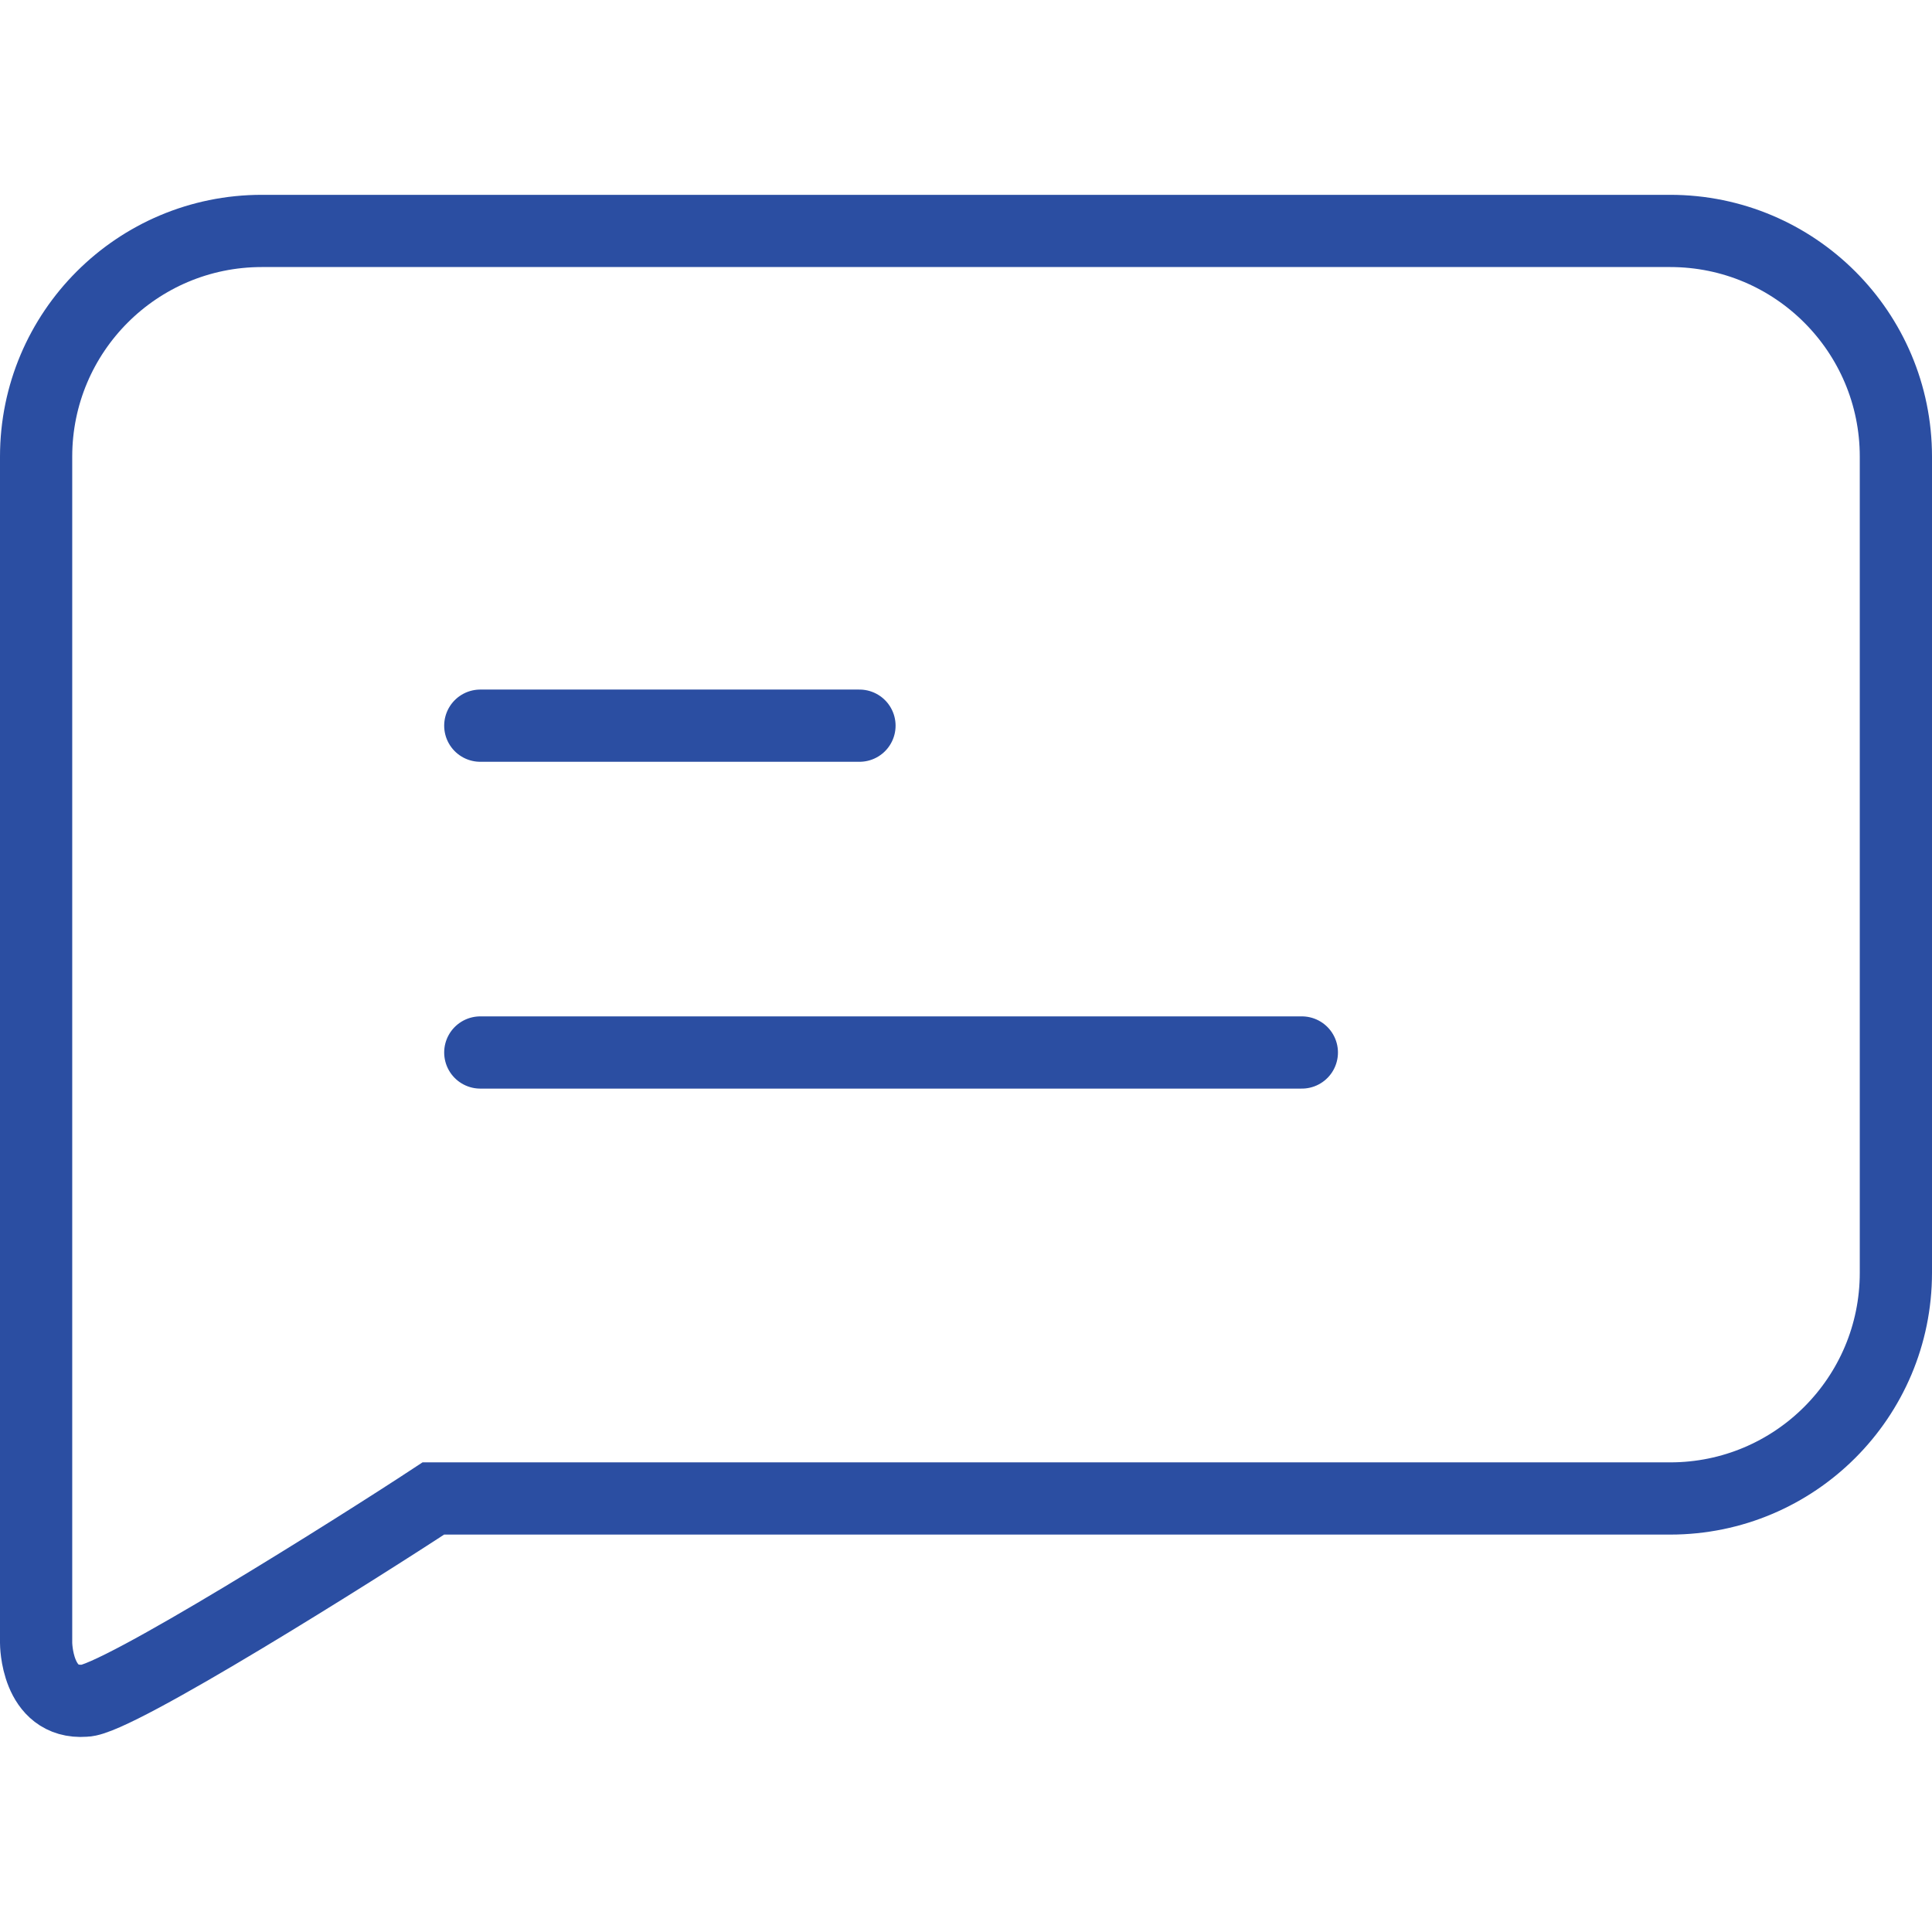
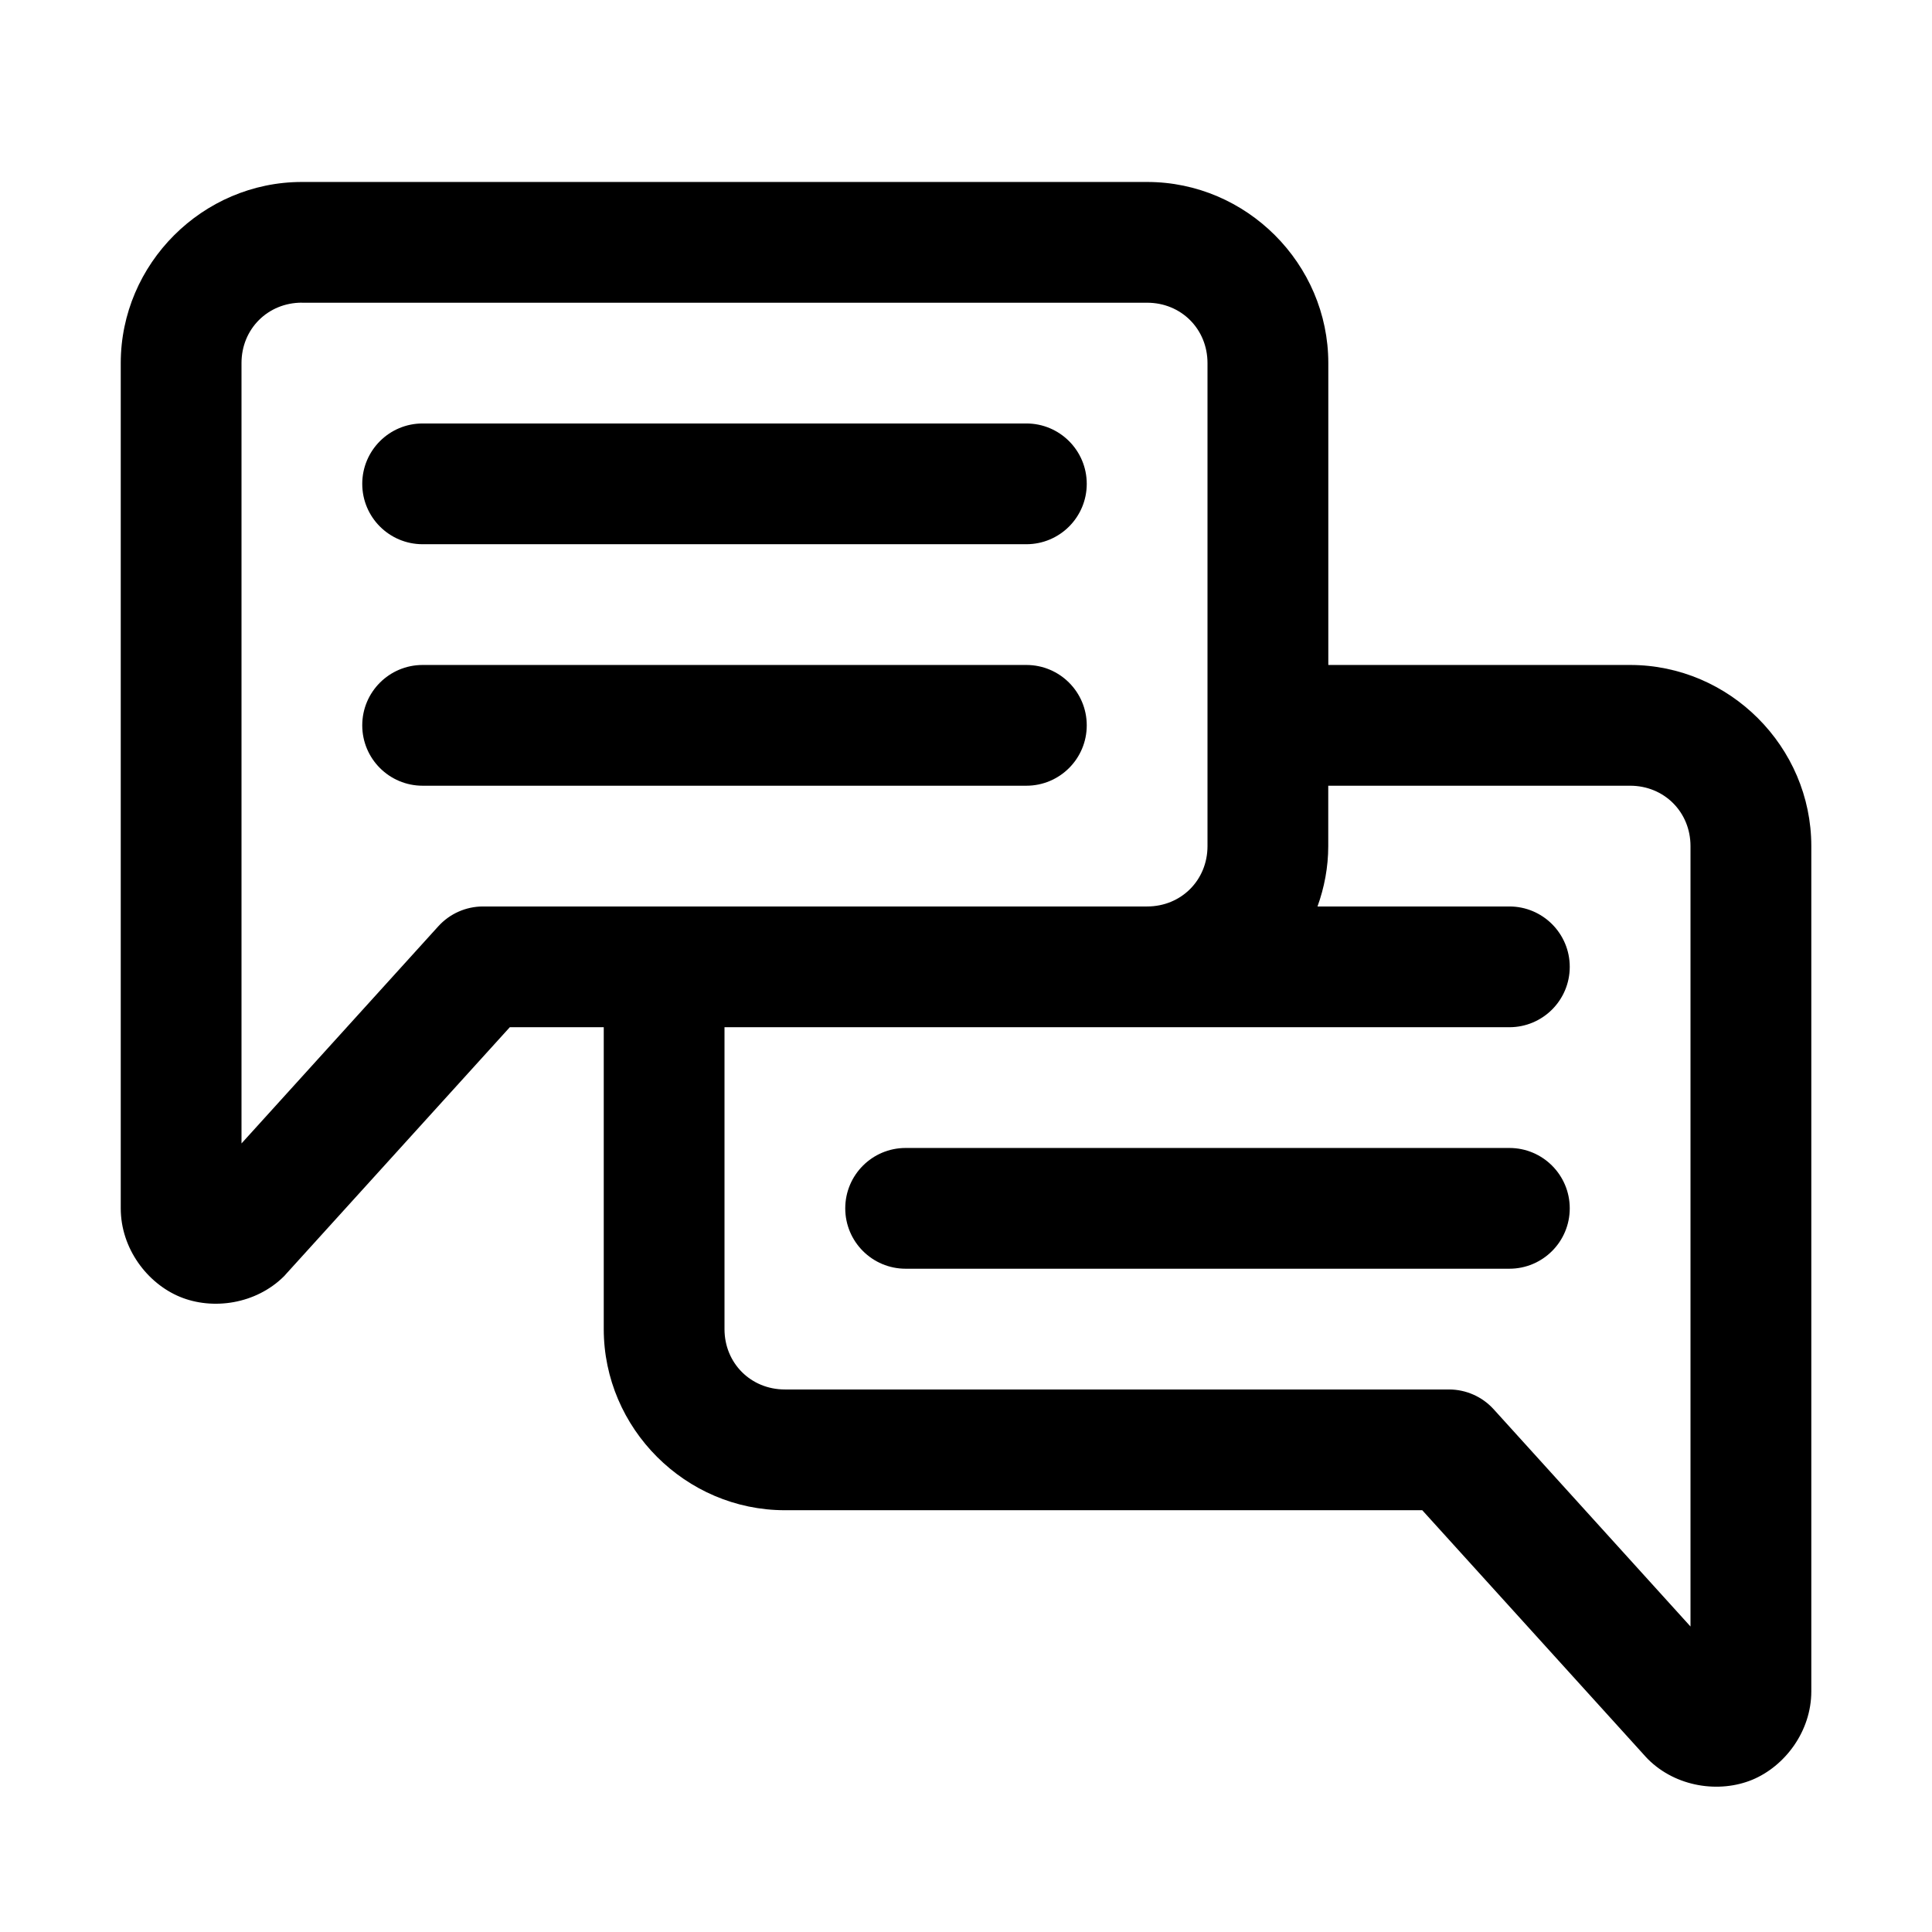
- <svg xmlns="http://www.w3.org/2000/svg" width="800px" height="800px" viewBox="0 -10.79 107 107">
-   <g id="Group_5" data-name="Group 5" transform="translate(-1020.5 -250.9)">
-     <path id="Path_17" data-name="Path 17" d="M1113,252.9h-78a12.5,12.5,0,0,0-12.5,12.5v65.7s0,3.4,2.7,3.2c1.7,0,15.2-8.5,19.3-11.2H1113a12.5,12.5,0,0,0,12.5-12.5V265.4A12.5,12.5,0,0,0,1113,252.9Z" fill="none" stroke="#2b4ea2" stroke-linecap="round" stroke-miterlimit="10" stroke-width="4" />
-     <line id="Line_3" data-name="Line 3" x2="21" transform="translate(1047.1 280.3)" fill="none" stroke="#2b4ea2" stroke-linecap="round" stroke-miterlimit="10" stroke-width="4" />
-     <line id="Line_4" data-name="Line 4" x2="45.5" transform="translate(1047.1 298.4)" fill="none" stroke="#2b4ea2" stroke-linecap="round" stroke-miterlimit="10" stroke-width="4" />
+ <svg xmlns="http://www.w3.org/2000/svg" width="800px" height="800px" viewBox="0 0 32 32" id="svg5" version="1.1">
+   <defs id="defs2" />
+   <g id="layer1" transform="translate(-348,-292)">
+     <path d="m 363,311.014 a 1,1 0 0 0 -1,1 1,1 0 0 0 1,1 h 10 a 1,1 0 0 0 1,-1 1,1 0 0 0 -1,-1 z" id="path453479" style="color:#000000;fill:#000000;fill-rule:evenodd;stroke-linecap:round;stroke-linejoin:round;stroke-miterlimit:4.1;-inkscape-stroke:none" />
+     <path d="m 355,303.014 a 1,1 0 0 0 -1,1 1,1 0 0 0 1,1 h 10 a 1,1 0 0 0 1,-1 1,1 0 0 0 -1,-1 z" id="path453465" style="color:#000000;fill:#000000;fill-rule:evenodd;stroke-linecap:round;stroke-linejoin:round;stroke-miterlimit:4.1;-inkscape-stroke:none" />
+     <path d="m 355,299.014 a 1,1 0 0 0 -1,1 1,1 0 0 0 1,1 h 10 a 1,1 0 0 0 1,-1 1,1 0 0 0 -1,-1 z" id="path453451" style="color:#000000;fill:#000000;fill-rule:evenodd;stroke-linecap:round;stroke-linejoin:round;stroke-miterlimit:4.1;-inkscape-stroke:none" />
+     <path d="m 353,295.014 c -1.645,0 -3,1.355 -3,3 v 14 c 0,0.664 0.438,1.241 0.979,1.465 0.54,0.224 1.259,0.126 1.729,-0.344 a 1,1 0 0 0 0.033,-0.037 l 3.703,-4.084 H 358 v 5 c 0,1.645 1.355,3 3,3 h 10.557 l 3.703,4.086 a 1,1 0 0 0 0.033,0.035 c 0.469,0.469 1.188,0.567 1.729,0.344 0.54,-0.224 0.979,-0.801 0.979,-1.465 v -14 c 0,-1.645 -1.355,-3 -3,-3 h -5 v -5 c 0,-1.645 -1.355,-3 -3,-3 z m 0,2 h 14 c 0.564,0 1,0.436 1,1 v 8 c 0,0.564 -0.436,1 -1,1 h -11 a 1,1 0 0 0 -0.74,0.328 L 352,310.939 v -12.926 c 0,-0.564 0.436,-1 1,-1 z m 17,8 h 5 c 0.564,0 1,0.436 1,1 v 12.926 l -3.26,-3.598 A 1,1 0 0 0 372,315.014 h -11 c -0.564,0 -1,-0.436 -1,-1 v -5 h 7 6 a 1,1 0 0 0 1,-1 1,1 0 0 0 -1,-1 h -3.178 c 0.113,-0.314 0.178,-0.65 0.178,-1 z" id="path453435" style="color:#000000;fill:#000000;fill-rule:evenodd;stroke-linecap:round;stroke-linejoin:round;stroke-miterlimit:4.1;-inkscape-stroke:none" />
  </g>
</svg>
